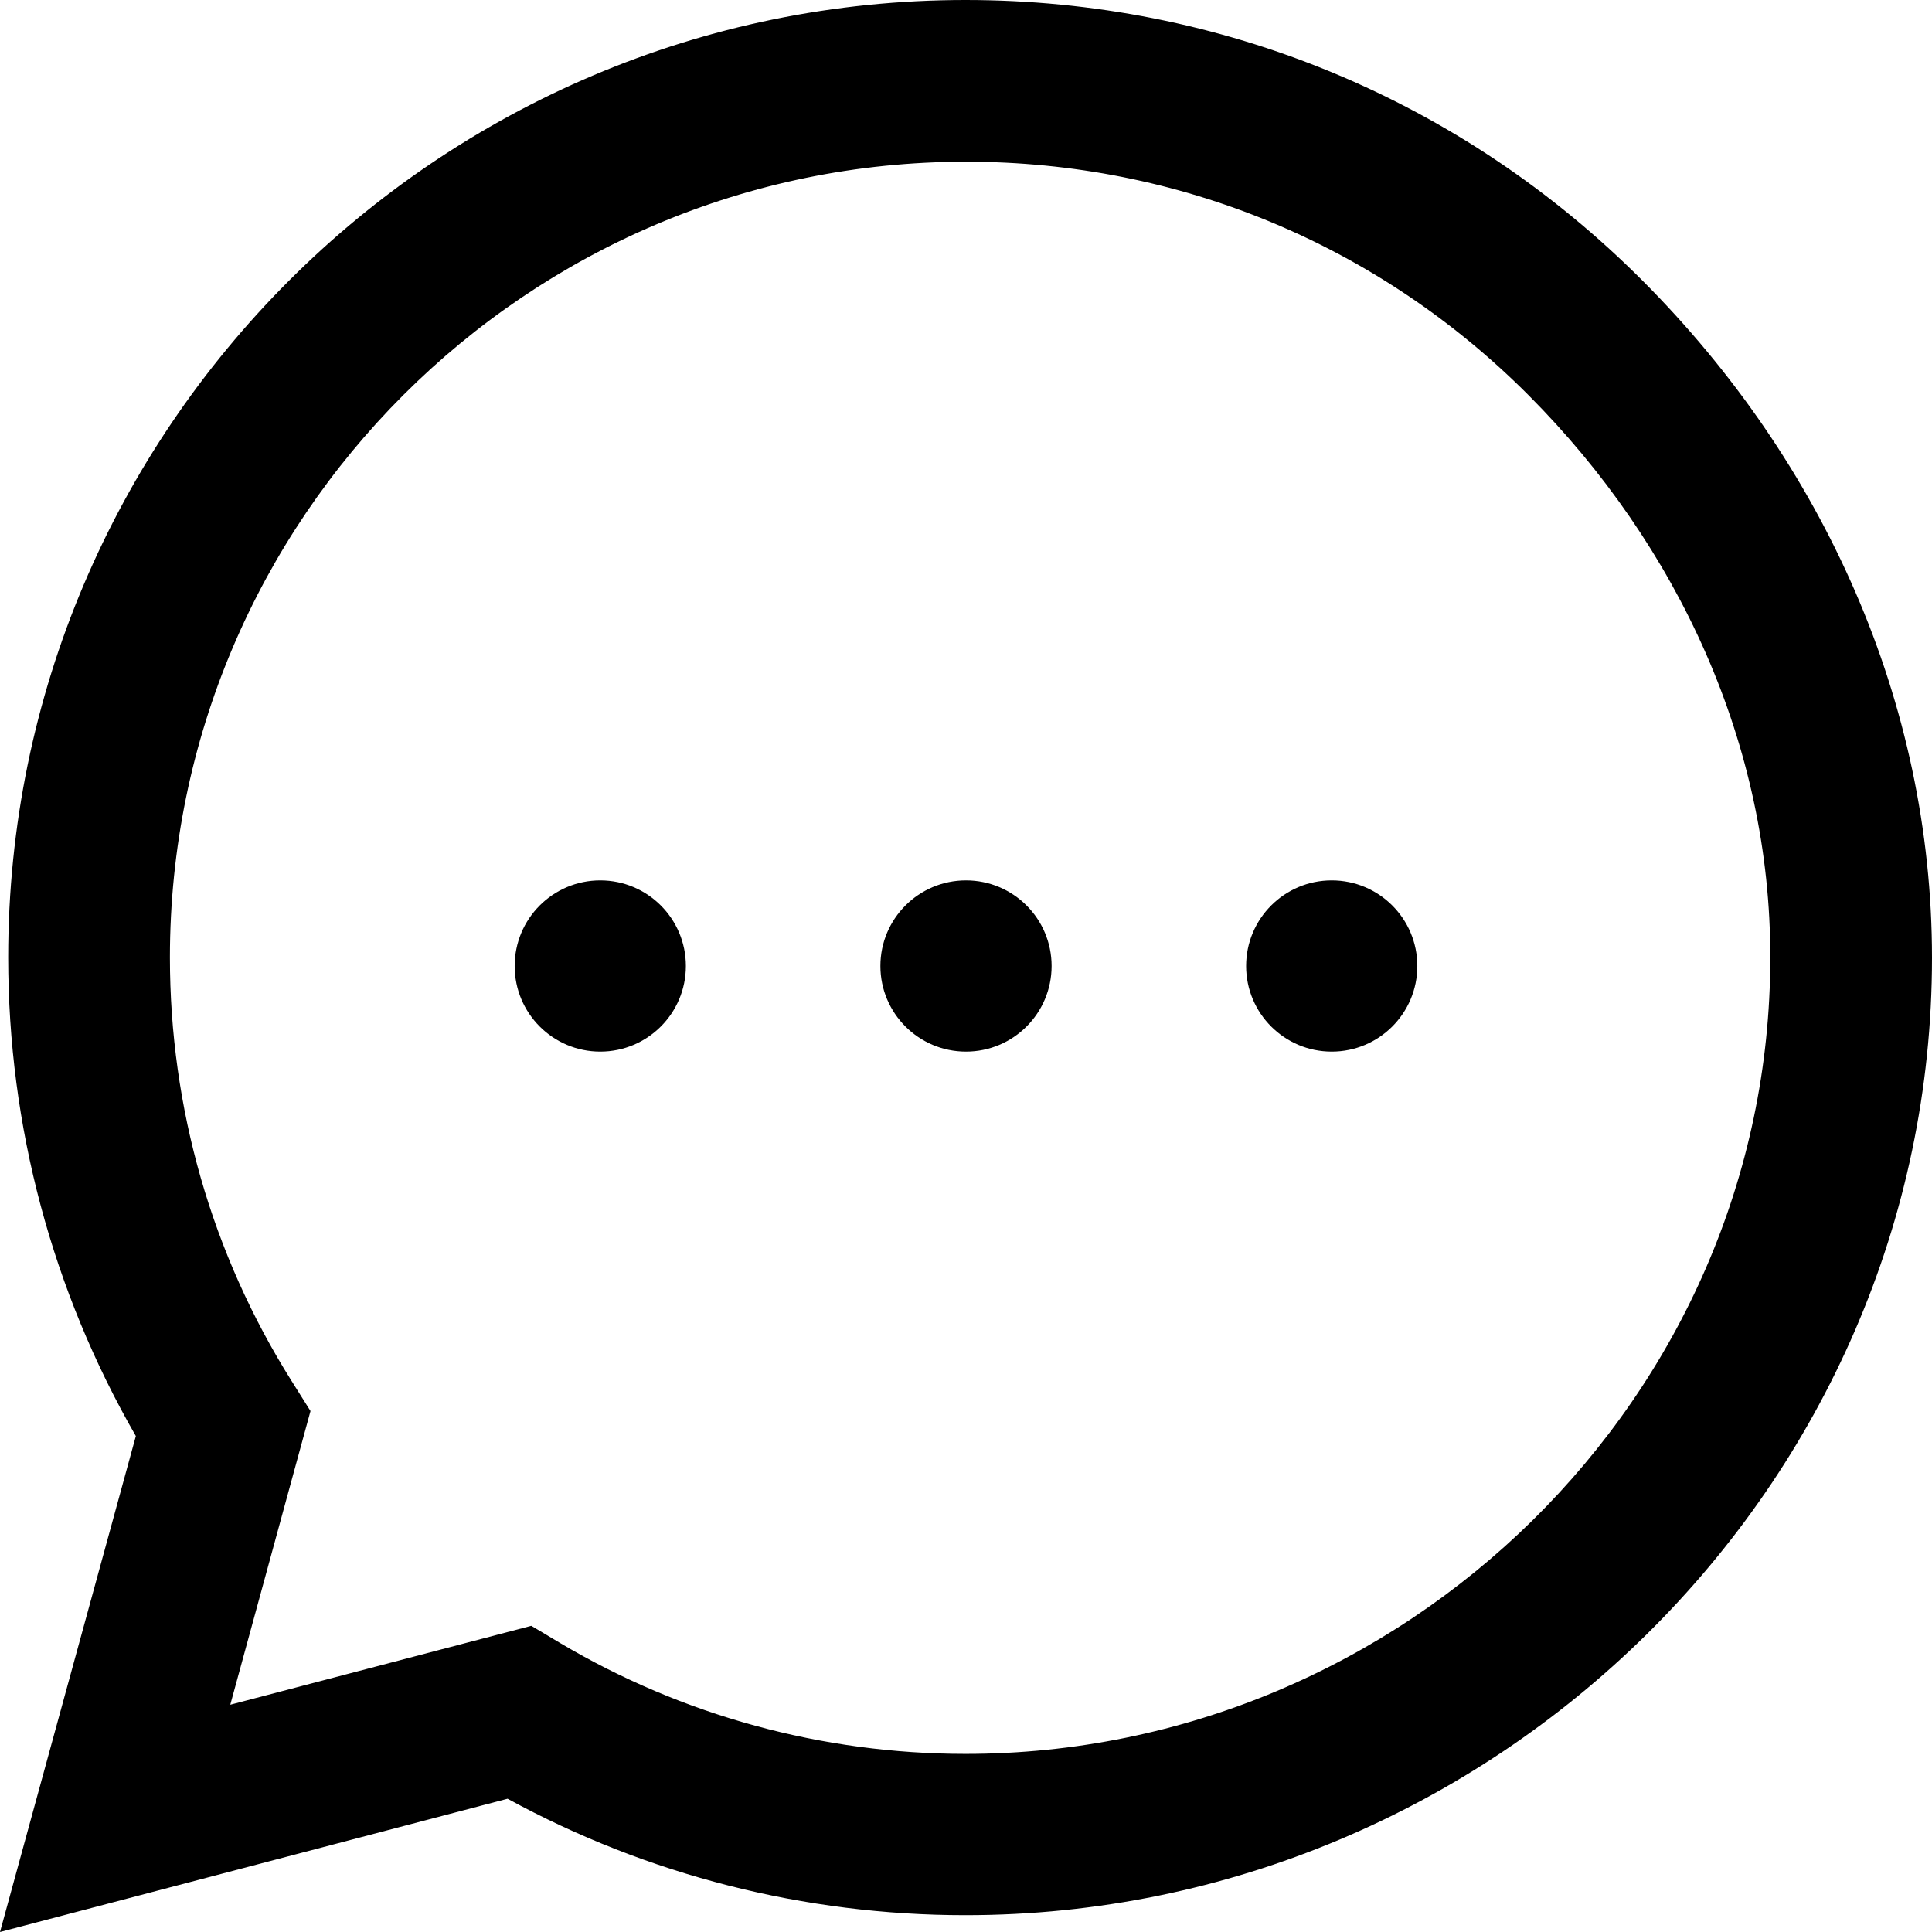
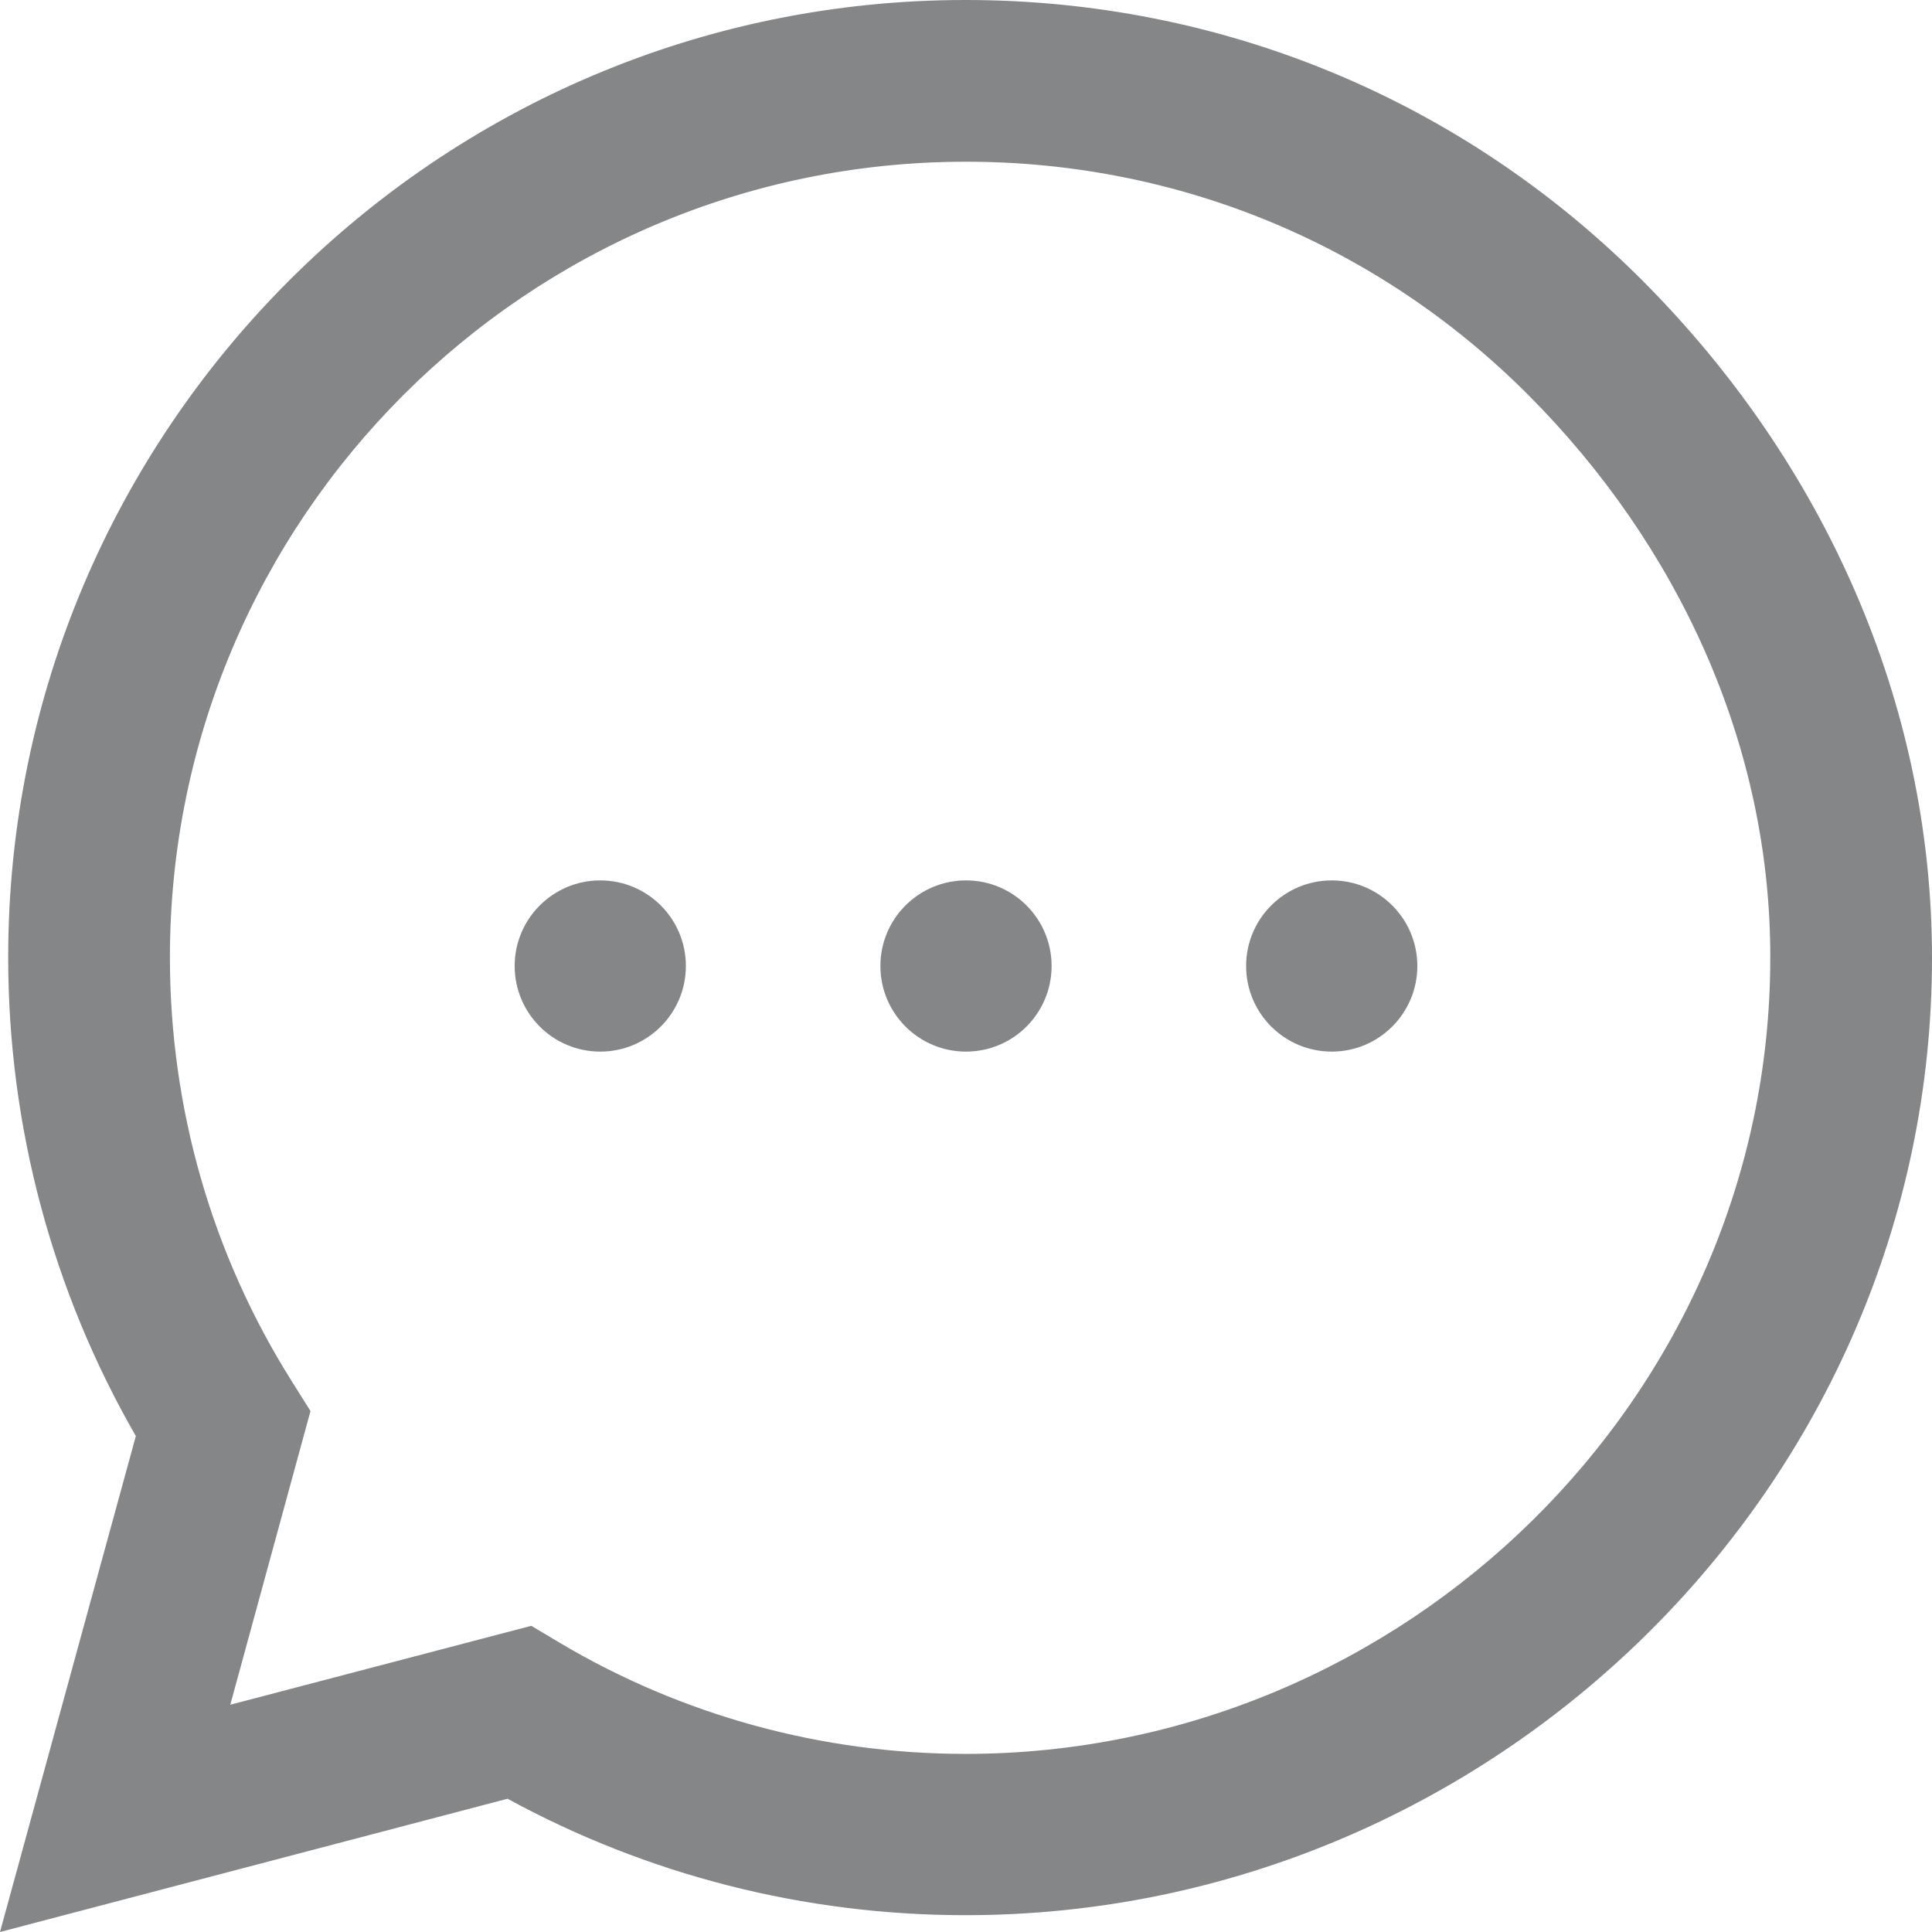
<svg xmlns="http://www.w3.org/2000/svg" xml:space="preserve" width="210mm" height="210mm" version="1.1" style="shape-rendering:geometricPrecision; text-rendering:geometricPrecision; image-rendering:optimizeQuality; fill-rule:evenodd; clip-rule:evenodd" viewBox="0 0 5283.58 5283.58">
  <defs>
    <style type="text/css">
   
-     .fil1 {fill:black}
-     .fil0 {fill:black;fill-rule:nonzero}
+     .fil1 {fill:#848688}
+     .fil0 {fill:#848688;fill-rule:nonzero}
   
  </style>
  </defs>
  <g id="Capa_x0020_1">
    <path class="fil0" d="M4492.22 767.77c-494.16,-495.34 -1152.25,-767.77 -1851.61,-767.77 -1443.55,0 -2618.2,1174.65 -2618.2,2618.2 0,461.13 120.3,911.65 349.09,1309.1l-371.5 1356.27 1388.12 -364.43c382.12,208.75 812.59,318.43 1251.31,318.43l1.18 0c1442.37,0 2642.97,-1174.65 2642.97,-2618.2 0,-699.37 -297.2,-1356.28 -791.36,-1851.61zm-1851.61 4028.73c-391.55,0 -774.85,-104.96 -1108.61,-303.1l-79.02 -47.17 -823.2 215.82 219.36 -803.15 -51.89 -82.56c-218.18,-346.74 -332.58,-746.54 -332.58,-1158.14 0,-1199.42 976.52,-2175.94 2177.12,-2175.94 581.43,0 1127.48,226.44 1537.9,638.04 410.42,411.6 662.81,957.65 661.63,1539.08 0,1200.6 -1001.29,2177.12 -2200.71,2177.12z" />
    <circle class="fil1" cx="2641.79" cy="2641.79" r="234.1" />
    <circle class="fil1" cx="3641.98" cy="2641.79" r="234.1" />
    <circle class="fil1" cx="1641.6" cy="2641.79" r="234.1" />
  </g>
</svg>
